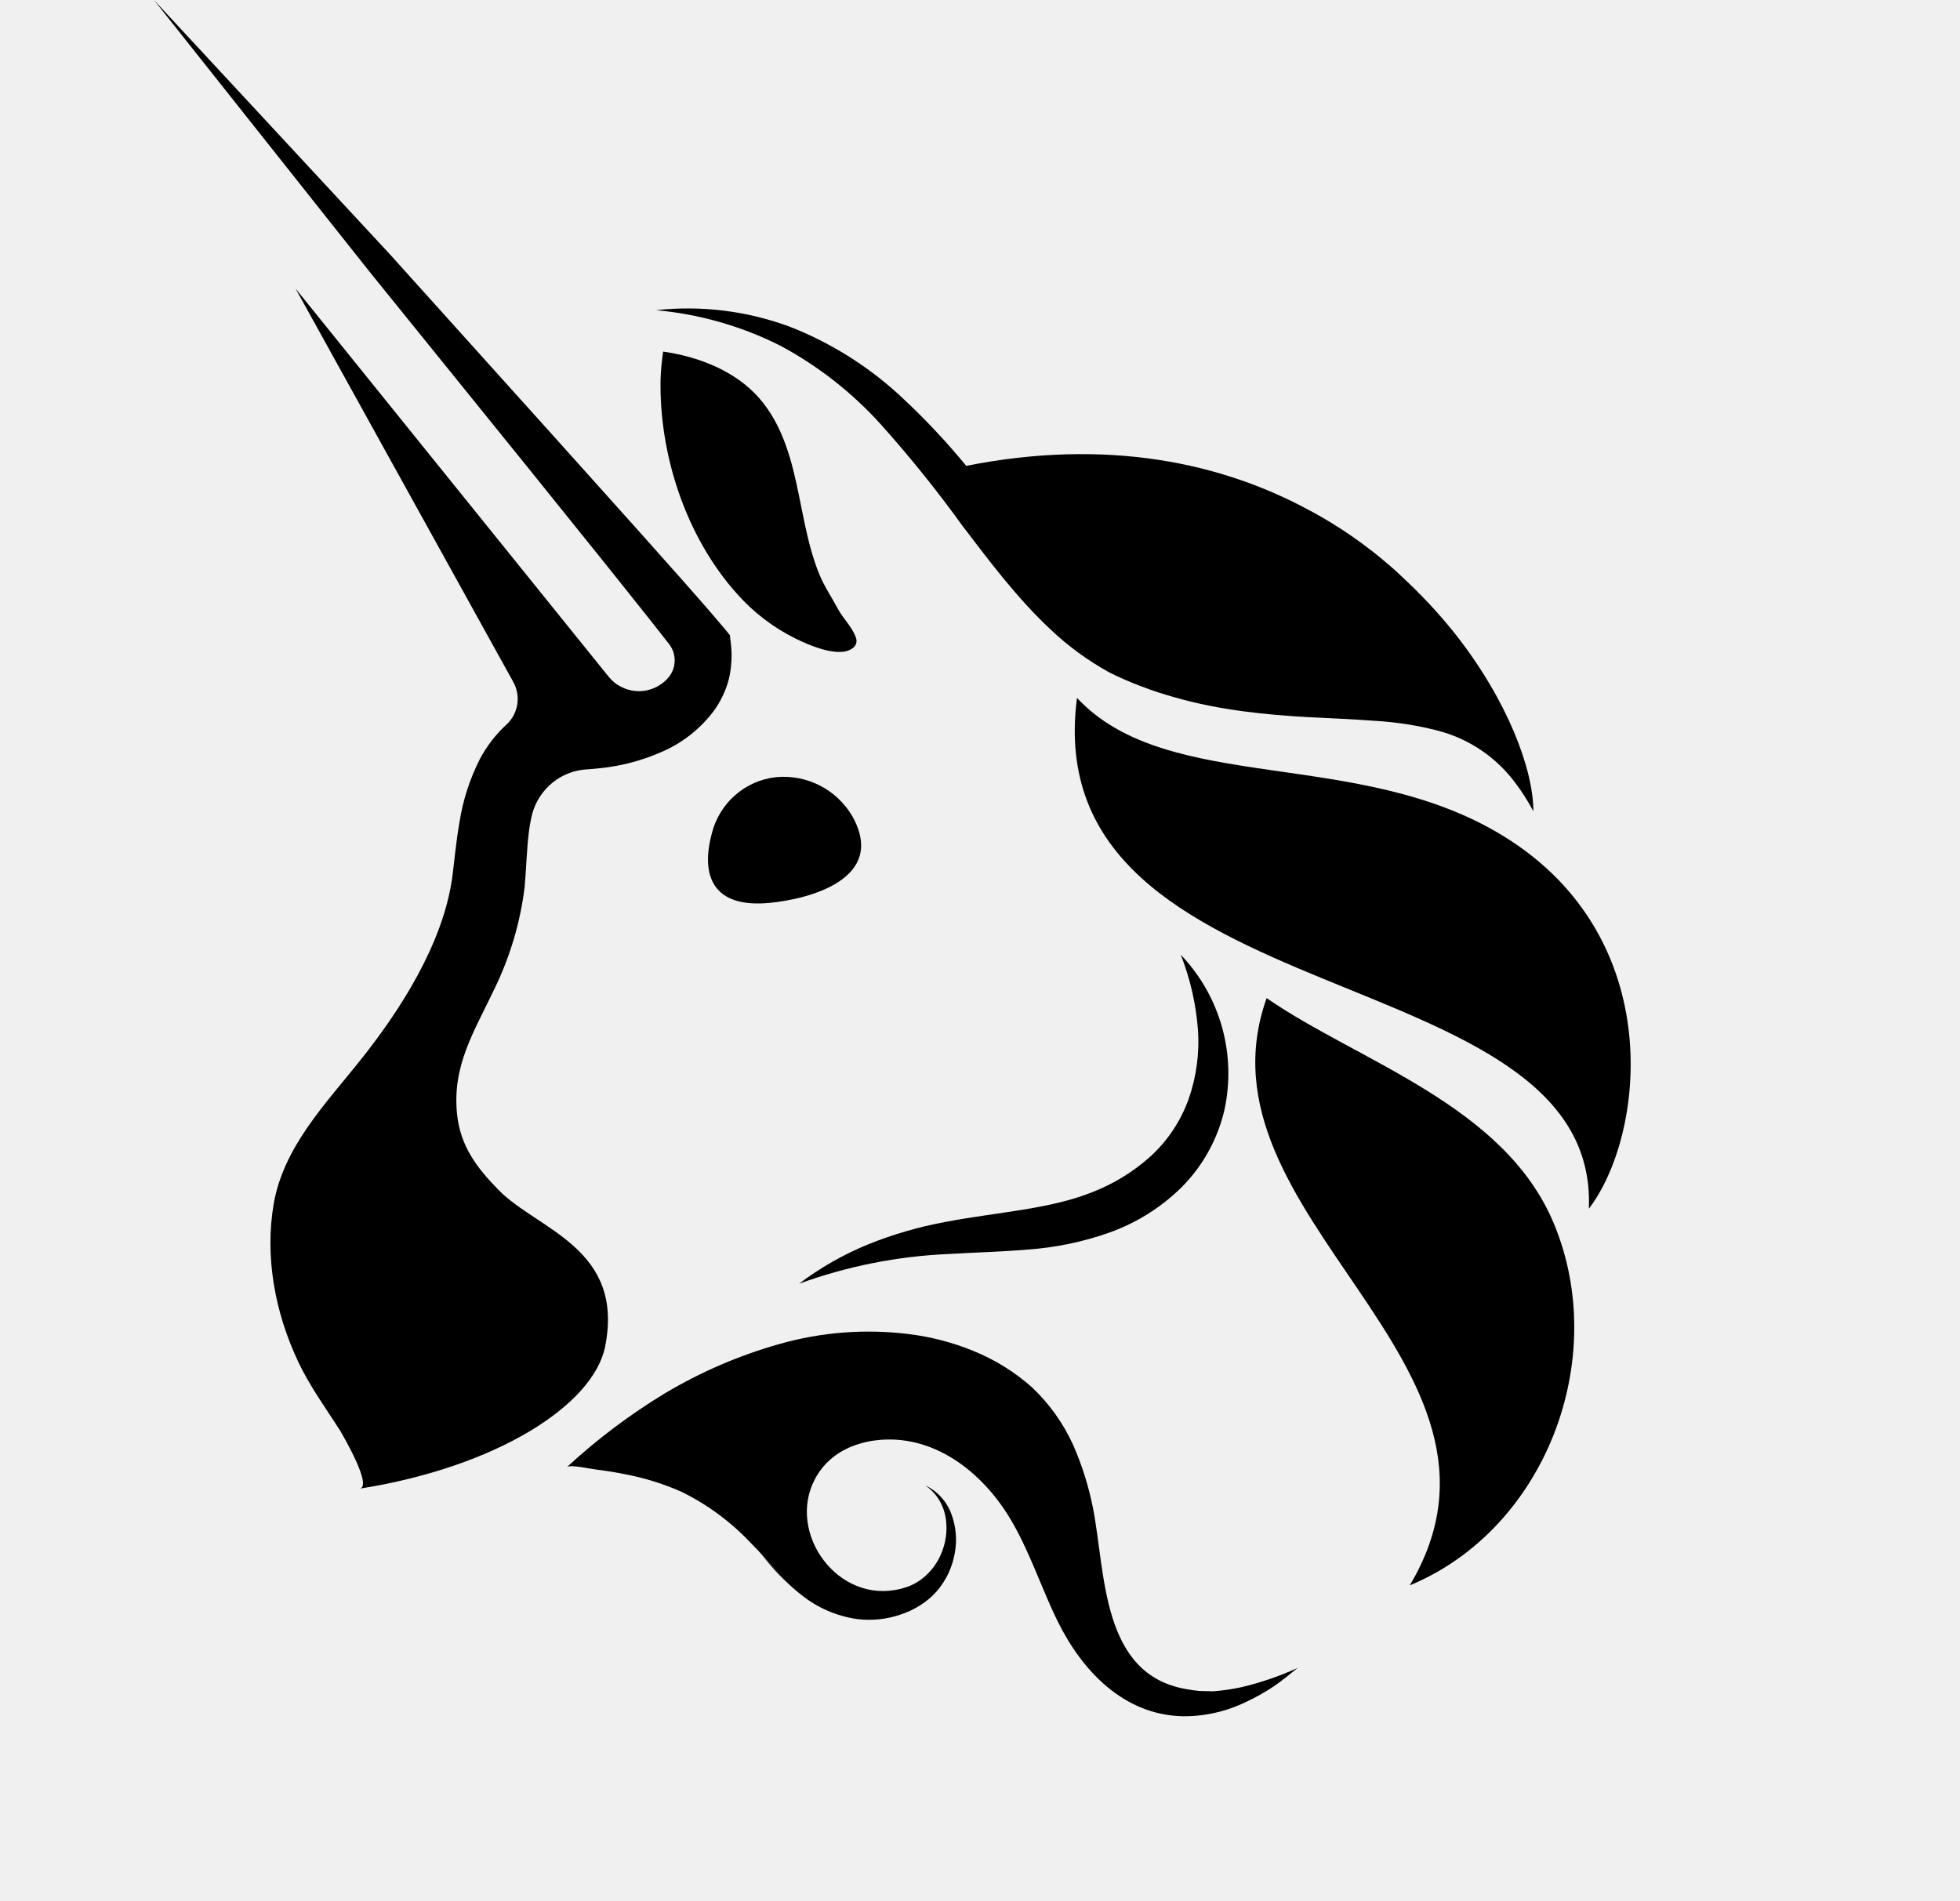
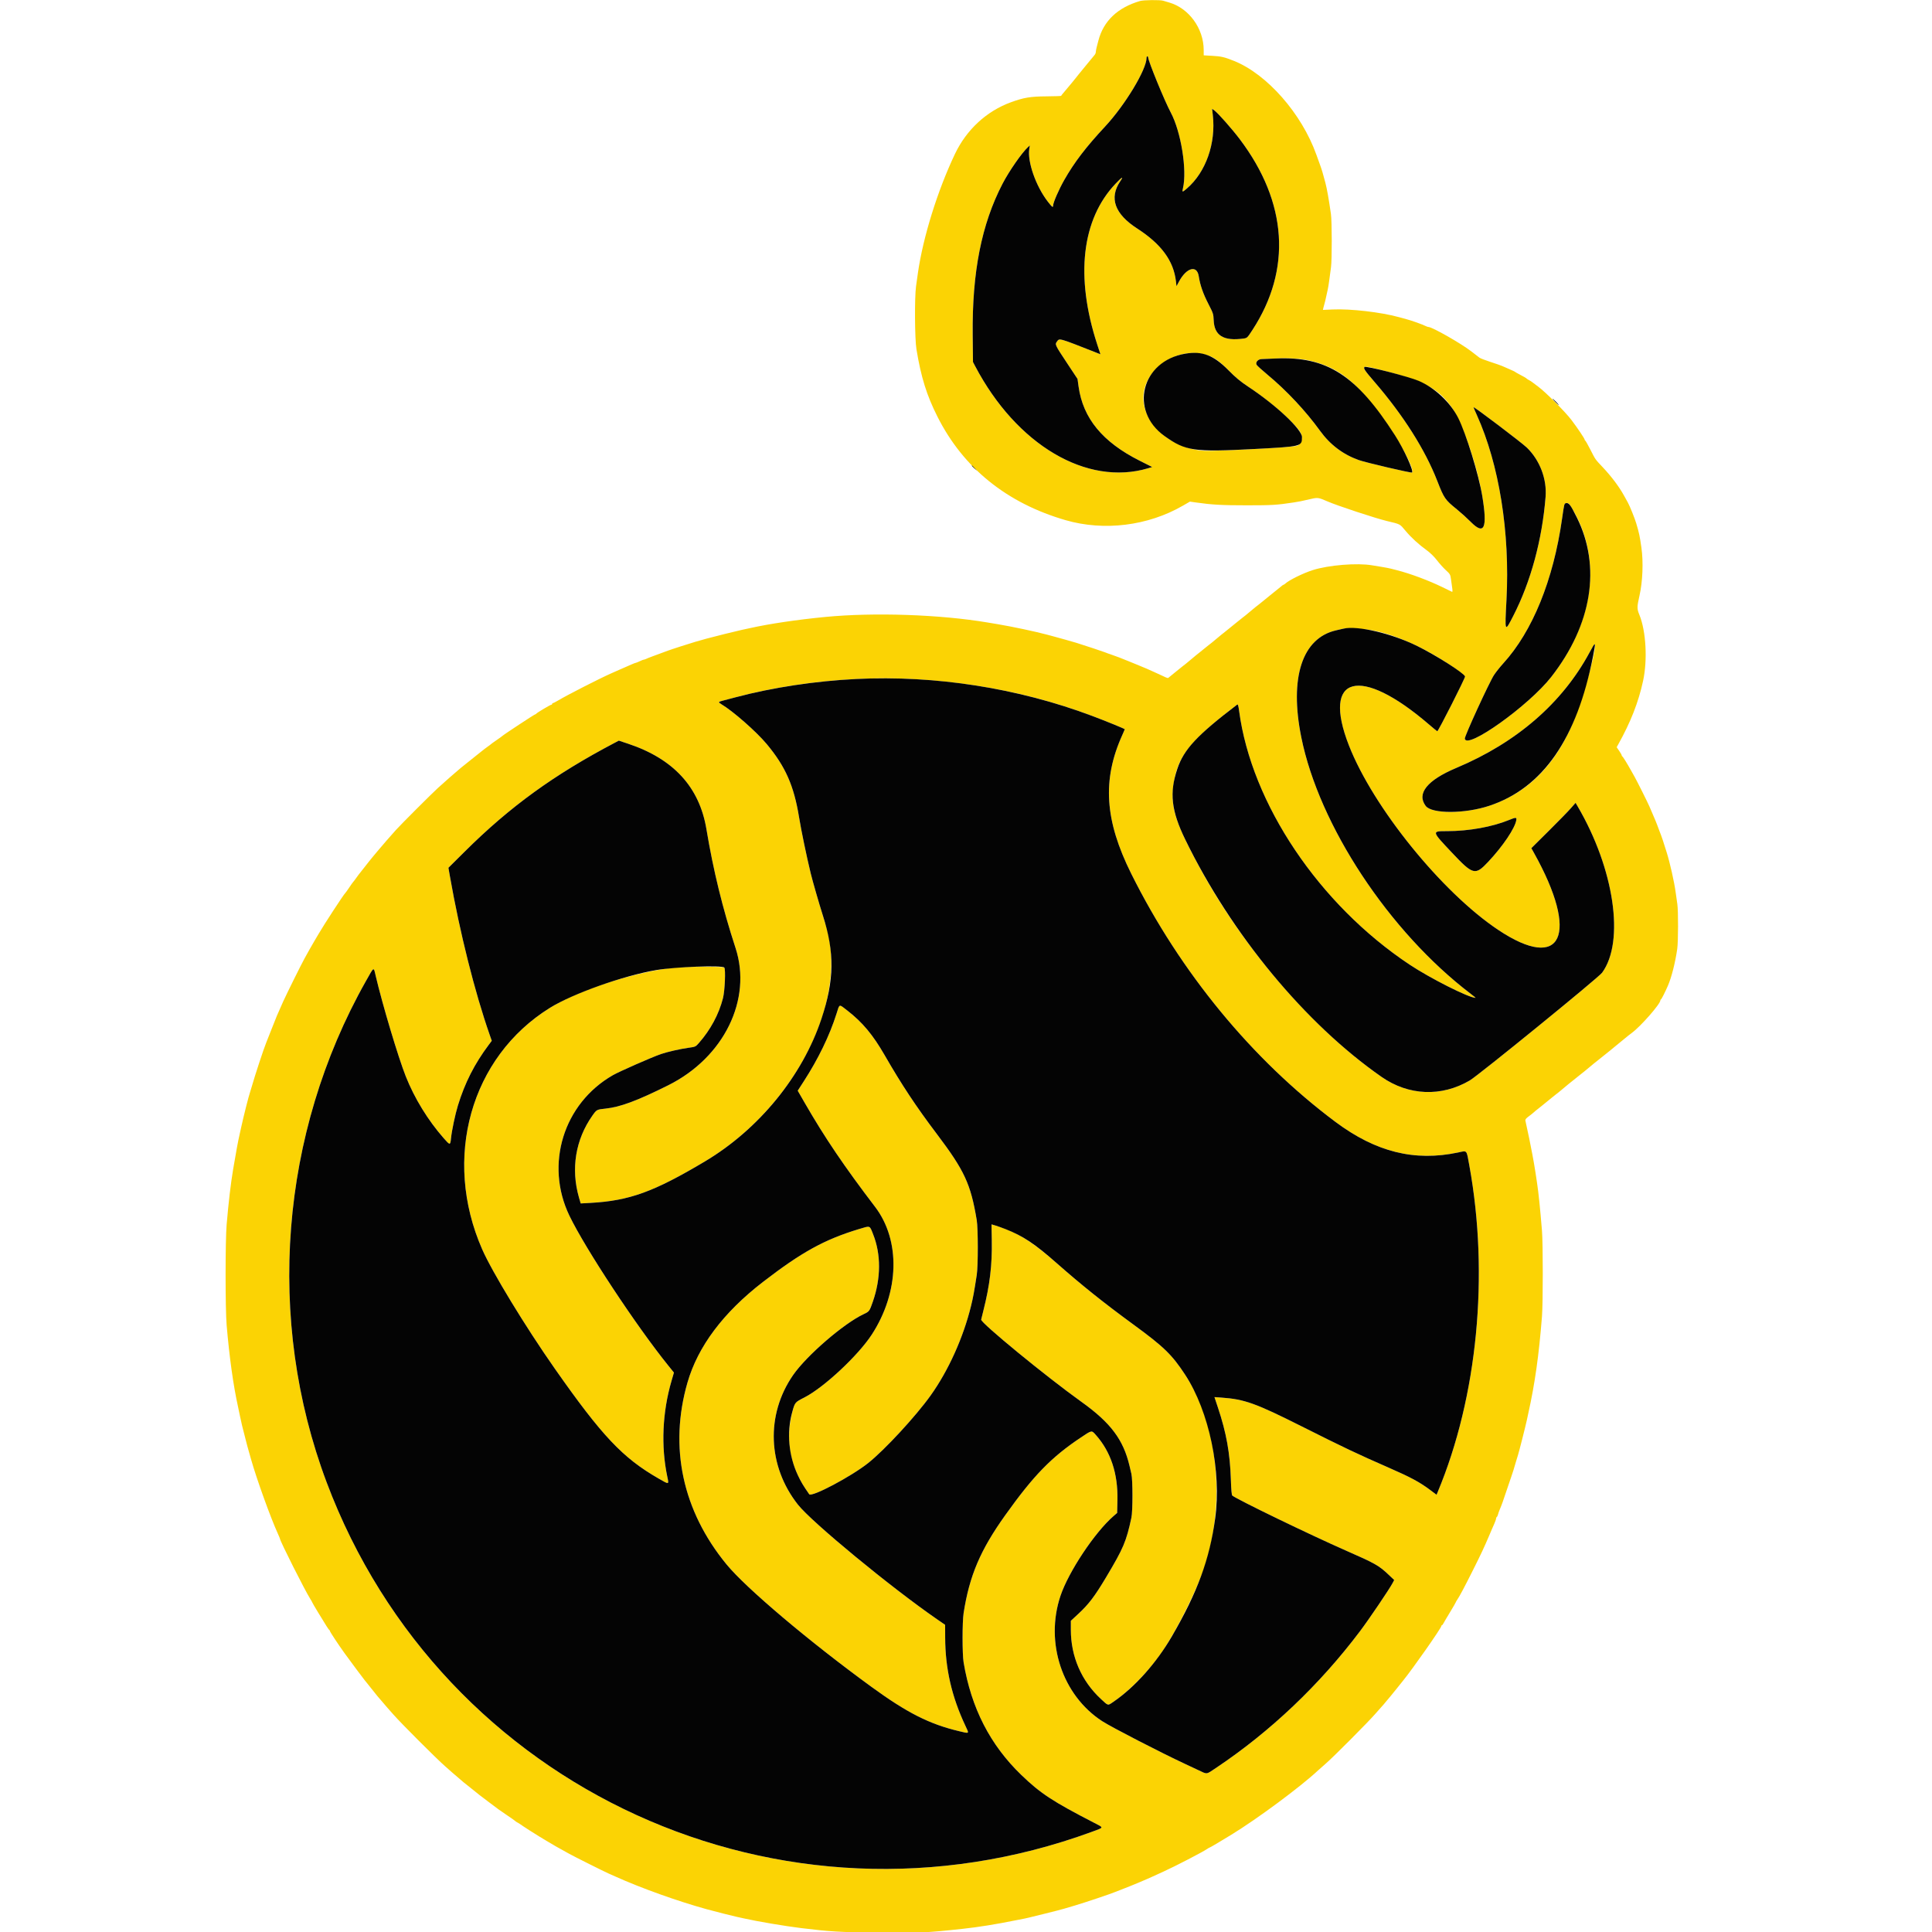
- <svg xmlns="http://www.w3.org/2000/svg" width="33" height="32" viewBox="0 0 33 32" fill="none">
-   <path d="M14.346 13.736C14.953 14.809 13.596 15.142 12.96 15.203C11.995 15.297 11.796 14.739 11.984 14.037C12.046 13.786 12.183 13.56 12.377 13.39C12.571 13.219 12.812 13.113 13.069 13.086C13.321 13.062 13.575 13.111 13.801 13.226C14.027 13.341 14.216 13.518 14.346 13.736Z" fill="black" />
-   <path d="M18.133 11.752C17.428 17.169 26.932 16.042 26.751 20.353C27.689 19.129 28.092 15.802 25.332 14.09C22.873 12.564 19.669 13.399 18.133 11.752Z" fill="black" />
-   <path d="M23.607 9.71C23.546 9.652 23.482 9.596 23.42 9.539C23.483 9.597 23.546 9.657 23.607 9.71Z" fill="black" />
-   <path d="M25.817 13.658L25.811 13.649C25.725 13.489 25.628 13.336 25.519 13.191C25.198 12.755 24.738 12.442 24.216 12.305C23.869 12.215 23.514 12.159 23.155 12.138C22.792 12.111 22.422 12.096 22.048 12.077C21.298 12.035 20.53 11.958 19.78 11.743C19.593 11.69 19.405 11.631 19.224 11.56C19.131 11.527 19.043 11.49 18.951 11.45C18.858 11.411 18.763 11.366 18.669 11.318C18.317 11.123 17.99 10.885 17.697 10.608C17.12 10.069 16.666 9.457 16.211 8.863C15.783 8.268 15.323 7.696 14.833 7.149C14.35 6.614 13.78 6.166 13.146 5.825C12.49 5.493 11.777 5.289 11.045 5.223C11.804 5.14 12.572 5.234 13.289 5.498C14.013 5.78 14.674 6.202 15.236 6.74C15.603 7.085 15.948 7.454 16.268 7.844C18.649 7.373 20.58 7.792 22.064 8.603L22.098 8.62C22.57 8.878 23.013 9.187 23.418 9.541C23.482 9.598 23.546 9.654 23.605 9.712C23.921 10.004 24.215 10.318 24.485 10.654L24.506 10.681C25.383 11.796 25.816 12.955 25.817 13.658Z" fill="black" />
-   <path d="M25.816 13.658L25.811 13.646L25.816 13.658Z" fill="black" />
-   <path d="M11.165 5.92C11.773 6.008 12.393 6.251 12.792 6.715C13.191 7.178 13.338 7.781 13.454 8.354C13.547 8.799 13.622 9.252 13.796 9.673C13.88 9.878 14.004 10.058 14.107 10.252C14.193 10.413 14.348 10.558 14.408 10.73C14.419 10.755 14.423 10.782 14.42 10.809C14.417 10.836 14.406 10.861 14.39 10.883C14.178 11.118 13.607 10.857 13.391 10.751C13.018 10.566 12.684 10.31 12.408 9.998C11.542 9.032 11.095 7.643 11.122 6.379C11.128 6.225 11.143 6.072 11.165 5.92Z" fill="black" />
-   <path d="M21.326 16.807C20.014 20.486 25.966 22.954 23.736 26.695C26.025 25.746 27.111 22.878 26.162 20.603C25.331 18.605 22.875 17.877 21.326 16.807Z" fill="black" />
-   <path d="M13.453 21.616C13.811 21.346 14.202 21.123 14.617 20.953C15.036 20.784 15.471 20.658 15.916 20.576C16.798 20.407 17.671 20.366 18.404 20.069C18.766 19.927 19.099 19.72 19.387 19.457C19.666 19.197 19.879 18.874 20.01 18.515C20.143 18.137 20.198 17.734 20.169 17.334C20.136 16.903 20.039 16.48 19.881 16.078C20.208 16.419 20.446 16.837 20.574 17.293C20.702 17.748 20.716 18.229 20.615 18.692C20.501 19.181 20.253 19.63 19.9 19.986C19.551 20.332 19.129 20.596 18.666 20.759C18.225 20.914 17.764 21.009 17.297 21.041C16.847 21.079 16.412 21.089 15.984 21.115C15.12 21.151 14.266 21.32 13.453 21.616Z" fill="black" />
-   <path d="M21.849 28.085C21.717 28.19 21.585 28.302 21.44 28.4C21.293 28.497 21.14 28.583 20.981 28.657C20.65 28.819 20.286 28.902 19.918 28.899C18.921 28.88 18.216 28.134 17.803 27.291C17.522 26.717 17.328 26.096 16.994 25.549C16.517 24.766 15.7 24.136 14.744 24.253C14.354 24.302 13.989 24.478 13.772 24.818C13.202 25.706 14.02 26.95 15.064 26.774C15.153 26.76 15.239 26.736 15.323 26.702C15.405 26.667 15.483 26.62 15.552 26.562C15.698 26.44 15.808 26.281 15.87 26.101C15.939 25.913 15.954 25.71 15.914 25.514C15.871 25.309 15.751 25.129 15.579 25.012C15.779 25.106 15.935 25.275 16.014 25.483C16.096 25.697 16.118 25.929 16.075 26.154C16.034 26.389 15.931 26.608 15.777 26.789C15.695 26.882 15.601 26.963 15.496 27.029C15.392 27.095 15.281 27.148 15.165 27.186C14.93 27.267 14.679 27.293 14.432 27.263C14.085 27.213 13.758 27.071 13.485 26.85C13.163 26.594 12.923 26.259 12.631 25.971C12.297 25.618 11.902 25.329 11.467 25.116C11.166 24.984 10.852 24.886 10.529 24.825C10.367 24.791 10.203 24.766 10.039 24.745C9.964 24.738 9.596 24.656 9.545 24.704C10.052 24.235 10.605 23.819 11.195 23.461C11.801 23.1 12.451 22.82 13.13 22.629C13.833 22.43 14.569 22.374 15.294 22.463C15.668 22.508 16.034 22.603 16.382 22.745C16.747 22.892 17.084 23.101 17.378 23.363C17.668 23.638 17.903 23.967 18.069 24.332C18.219 24.674 18.331 25.031 18.403 25.397C18.617 26.492 18.538 28.19 19.966 28.441C20.04 28.455 20.115 28.466 20.191 28.473L20.424 28.479C20.585 28.467 20.744 28.444 20.901 28.41C21.227 28.333 21.545 28.224 21.849 28.085Z" fill="black" />
-   <path d="M13.553 26.891L13.516 26.861L13.553 26.891Z" fill="black" />
-   <path d="M12.272 11.434C12.22 11.634 12.129 11.823 12.005 11.988C11.773 12.29 11.467 12.526 11.116 12.671C10.801 12.808 10.467 12.896 10.125 12.933C10.051 12.942 9.974 12.948 9.9 12.954C9.684 12.962 9.476 13.039 9.307 13.175C9.138 13.311 9.016 13.497 8.96 13.707C8.934 13.812 8.915 13.918 8.903 14.024C8.869 14.301 8.863 14.589 8.833 14.938C8.76 15.531 8.589 16.107 8.328 16.644C7.989 17.362 7.608 17.94 7.696 18.767C7.754 19.304 8.028 19.663 8.392 20.035C9.048 20.709 10.517 21.01 10.189 22.672C9.991 23.663 8.354 24.704 6.054 25.067C6.283 25.032 5.76 24.148 5.728 24.092C5.481 23.704 5.211 23.338 5.015 22.917C4.631 22.101 4.453 21.156 4.61 20.262C4.776 19.32 5.47 18.598 6.046 17.879C6.733 17.023 7.453 15.901 7.612 14.79C7.649 14.521 7.676 14.184 7.736 13.848C7.793 13.477 7.909 13.117 8.079 12.782C8.195 12.563 8.348 12.365 8.531 12.197C8.626 12.108 8.689 11.99 8.709 11.861C8.73 11.732 8.706 11.6 8.643 11.485L4.976 4.859L10.243 11.389C10.303 11.465 10.379 11.527 10.466 11.569C10.552 11.612 10.646 11.636 10.743 11.638C10.839 11.64 10.934 11.621 11.023 11.581C11.111 11.542 11.189 11.484 11.252 11.411C11.319 11.333 11.357 11.234 11.359 11.131C11.362 11.028 11.329 10.927 11.266 10.846C10.922 10.404 10.558 9.954 10.206 9.511L8.88 7.863L6.22 4.573L2.592 0L6.561 4.278L9.393 7.424L10.806 9C11.275 9.53 11.743 10.044 12.212 10.601L12.289 10.695L12.306 10.841C12.329 11.039 12.317 11.24 12.272 11.434Z" fill="black" />
-   <path d="M13.486 26.847C13.231 26.649 13.005 26.417 12.812 26.158C13.019 26.405 13.244 26.635 13.486 26.847Z" fill="black" />
+ <svg xmlns="http://www.w3.org/2000/svg" version="1.1" id="Layer_1" x="0px" y="0px" width="531.906px" height="531.906px" viewBox="0 0 531.906 531.906" enable-background="new 0 0 531.906 531.906" xml:space="preserve">
+   <path fill="#FFFFFF" d="M0,0h531.906v531.906H0V0z" />
+   <g>
+     <path fill="#FBD304" d="M313.884,0.271c-6.189,1.804-10.086,5.509-11.486,10.926l-0.469,1.8c-0.133,0.502-0.239,1.107-0.239,1.344   c0,0.237-0.177,0.625-0.392,0.861c-0.217,0.237-1.238,1.478-2.272,2.758c-1.034,1.281-1.933,2.378-1.998,2.439   c-0.063,0.061-0.462,0.56-0.884,1.109c-0.422,0.549-0.889,1.125-1.037,1.28c-0.383,0.433-0.753,0.876-1.111,1.329   c-0.436,0.542-0.883,1.075-1.342,1.599c-0.273,0.305-0.498,0.605-0.498,0.668c0,0.062-1.822,0.127-4.047,0.144   c-4.457,0.034-6.234,0.33-9.787,1.625c-6.709,2.445-12.231,7.548-15.414,14.242c-4.794,10.082-8.787,22.916-10.196,32.771   c-0.13,0.915-0.362,2.561-0.514,3.659c-0.426,3.067-0.355,14.487,0.107,17.295c1.276,7.756,2.814,12.691,5.801,18.615   c7.126,14.134,19.085,23.789,35.269,28.474c10.59,3.066,22.637,1.58,32.271-3.98l1.955-1.129l1.623,0.233   c4.4,0.632,7.168,0.787,14.039,0.787c6.961,0,8.225-0.077,12.861-0.781c1.57-0.238,2.033-0.332,4.934-1   c1.707-0.393,2.035-0.342,4.379,0.69c2.621,1.154,13.275,4.672,16.408,5.418c3.752,0.893,3.508,0.765,5.084,2.654   c1.588,1.906,3.611,3.759,5.951,5.454c0.883,0.639,2.01,1.752,2.738,2.701c0.68,0.888,1.785,2.116,2.455,2.73   c1.152,1.052,1.23,1.192,1.404,2.497c0.102,0.76,0.258,1.869,0.346,2.465c0.094,0.628,0.076,1.047-0.039,0.998   c-0.863-0.411-1.725-0.827-2.582-1.25c-3.85-1.883-8.904-3.771-12.643-4.722l-1.662-0.423c-0.457-0.117-1.529-0.324-2.385-0.46   c-0.918-0.146-1.836-0.298-2.752-0.453c-4.141-0.709-12.014-0.07-16.379,1.33c-2.643,0.847-6.531,2.769-7.547,3.73   c-0.162,0.153-0.361,0.278-0.445,0.278s-0.4,0.224-0.705,0.499c-0.305,0.274-0.918,0.771-1.363,1.105   c-0.447,0.333-0.947,0.734-1.109,0.89c-0.164,0.156-0.746,0.63-1.295,1.053c-0.549,0.424-1.131,0.898-1.293,1.054   c-0.164,0.156-0.662,0.556-1.109,0.889c-0.447,0.332-0.861,0.656-0.924,0.72c-0.061,0.063-0.66,0.561-1.33,1.107   c-0.449,0.36-0.895,0.729-1.33,1.107c-0.061,0.063-0.477,0.387-0.924,0.72s-0.945,0.731-1.107,0.886   c-0.348,0.302-0.705,0.591-1.072,0.865c-0.428,0.321-1.025,0.806-1.33,1.078c-0.305,0.271-0.904,0.756-1.332,1.077   c-0.426,0.321-0.826,0.635-0.887,0.699c-0.436,0.377-0.879,0.746-1.33,1.106c-0.449,0.361-0.893,0.729-1.33,1.107   c-0.061,0.064-0.477,0.388-0.924,0.721c-0.445,0.332-0.945,0.732-1.107,0.889c-0.164,0.156-0.746,0.628-1.295,1.05   c-0.549,0.422-1.047,0.821-1.109,0.887c-0.061,0.066-0.658,0.566-1.328,1.111c-0.451,0.361-0.895,0.73-1.332,1.107   c-0.061,0.064-0.477,0.388-0.924,0.721c-0.445,0.332-0.945,0.732-1.107,0.888c-0.164,0.157-0.746,0.631-1.295,1.054   c-0.547,0.423-1.129,0.896-1.289,1.05c-0.385,0.367-0.322,0.379-1.895-0.362c-0.748-0.353-1.811-0.841-2.359-1.083   c-0.549-0.243-1.447-0.644-1.994-0.891c-0.918-0.4-1.842-0.784-2.773-1.151c-0.975-0.387-2.072-0.834-2.438-0.994   c-1.08-0.472-3.693-1.465-4.768-1.812c-0.488-0.155-0.969-0.33-1.441-0.524c-0.373-0.168-5.746-1.949-7.982-2.645   c-0.758-0.236-5.096-1.454-6.43-1.806c-0.519-0.136-1.035-0.274-1.553-0.415c-3.033-0.826-9.707-2.241-13.691-2.903   c-0.701-0.116-1.898-0.316-2.662-0.445c-13.139-2.211-31.269-2.83-44.733-1.528c-7.748,0.749-15.383,1.883-20.731,3.079   c-0.488,0.109-1.486,0.323-2.218,0.475c-1.261,0.262-8.272,2.004-9.811,2.439l-1.497,0.425c-0.427,0.122-1.1,0.311-1.496,0.421   c-1.061,0.292-7.078,2.237-7.595,2.454c-0.426,0.179-1.54,0.591-4.268,1.577c-0.701,0.254-1.448,0.553-1.66,0.665   c-0.212,0.113-0.491,0.204-0.62,0.204c-0.13,0-0.649,0.2-1.154,0.444c-0.504,0.244-1,0.443-1.1,0.443s-0.655,0.212-1.233,0.47   c-0.578,0.258-1.35,0.596-1.716,0.752c-0.366,0.156-1.139,0.494-1.719,0.751l-2.106,0.933c-3.228,1.429-12.122,5.971-14.644,7.479   c-0.646,0.386-1.269,0.702-1.386,0.702c-0.116,0-0.212,0.1-0.212,0.222c0,0.121-0.097,0.22-0.218,0.221   c-0.283,0-4.082,2.263-4.179,2.489c-0.041,0.095-0.17,0.172-0.287,0.172c-0.199,0-8.822,5.675-9.063,5.964   c-0.061,0.074-0.759,0.577-1.552,1.12c-0.793,0.542-1.491,1.046-1.552,1.119s-0.46,0.373-0.887,0.666   c-0.427,0.293-0.826,0.588-0.887,0.656c-0.061,0.068-0.477,0.395-0.923,0.728c-0.447,0.333-0.946,0.731-1.109,0.886   c-0.163,0.154-0.662,0.553-1.109,0.887c-0.446,0.333-0.945,0.731-1.108,0.886c-0.163,0.155-0.662,0.554-1.109,0.887   c-0.447,0.334-0.946,0.734-1.108,0.889c-0.35,0.315-0.708,0.621-1.073,0.917c-0.767,0.628-2.93,2.534-5.313,4.681   c-1.552,1.398-10.209,10.054-11.538,11.536c-1.664,1.856-3.677,4.164-4.348,4.985c-0.349,0.427-0.687,0.826-0.752,0.887   c-0.064,0.061-0.565,0.658-1.112,1.327c-1.158,1.416-1.177,1.439-2.658,3.329c-0.621,0.793-1.25,1.591-1.399,1.774   c-0.148,0.183-0.513,0.682-0.81,1.109c-0.298,0.427-0.603,0.826-0.679,0.887s-0.572,0.759-1.103,1.552   c-0.53,0.793-1.031,1.491-1.112,1.552c-0.361,0.27-5.871,8.71-7.31,11.197c-0.368,0.63-0.739,1.259-1.114,1.885   c-0.4,0.671-1.004,1.718-1.341,2.328c-0.337,0.61-0.975,1.757-1.418,2.55c-0.839,1.503-5.024,9.938-5.886,11.862   c-1.747,3.904-1.791,4.009-3.217,7.65c-0.476,1.221-0.957,2.441-1.444,3.658c-0.659,1.571-3.179,9.223-3.981,12.084   c-0.145,0.521-0.303,1.039-0.473,1.553c-0.38,1.082-1.755,6.512-2.415,9.534c-0.147,0.671-0.357,1.618-0.467,2.106   c-0.476,2.111-0.896,4.376-1.77,9.533c-0.664,3.92-1.269,9.053-1.803,15.301c-0.384,4.494-0.383,23.234,0.001,27.716   c0.764,8.899,1.825,16.501,3.124,22.396c0.108,0.486,0.359,1.685,0.557,2.66c0.199,0.975,0.453,2.122,0.563,2.549   c0.614,2.367,0.734,2.84,0.903,3.549c0.279,1.166,0.645,2.51,1.574,5.764c1.608,5.637,5.392,16.117,7.426,20.572   c0.294,0.645,0.535,1.225,0.535,1.289c0,0.613,6.932,14.379,8.335,16.549c0.293,0.455,0.534,0.879,0.534,0.945   c0,0.063,0.681,1.238,1.514,2.609c2.432,4.006,3.021,4.928,3.198,5.006c0.091,0.041,0.166,0.172,0.166,0.293   c0,0.213,2.363,3.797,3.999,6.063c1.404,1.947,5.4,7.314,5.531,7.43c0.07,0.061,0.471,0.559,0.891,1.107   c0.421,0.549,0.82,1.047,0.887,1.109c0.067,0.061,0.466,0.559,0.887,1.107c0.42,0.549,0.818,1.049,0.883,1.109   c0.064,0.061,0.665,0.76,1.334,1.551c0.437,0.523,0.88,1.041,1.329,1.555c0.062,0.059,0.856,0.957,1.765,1.994   c2.138,2.438,11.763,12.063,14.201,14.201c0.67,0.582,1.335,1.172,1.996,1.766c0.061,0.061,0.759,0.658,1.552,1.328   s1.491,1.27,1.552,1.336c0.061,0.064,0.56,0.461,1.109,0.881c0.548,0.422,1.047,0.82,1.108,0.887   c0.061,0.068,0.56,0.467,1.109,0.887c0.549,0.422,1.048,0.822,1.109,0.891c0.06,0.066,1.158,0.898,2.439,1.848   c1.28,0.947,2.494,1.859,2.696,2.025c0.203,0.164,1.301,0.924,2.439,1.686c1.139,0.762,2.121,1.453,2.182,1.537   c0.061,0.084,0.354,0.281,0.651,0.438s0.646,0.371,0.776,0.477c0.332,0.271,4.313,2.842,5.114,3.301   c0.365,0.211,1.356,0.807,2.201,1.324c0.823,0.504,1.655,0.994,2.495,1.469c1.621,0.895,2.803,1.551,3.729,2.076   c1.097,0.623,9.691,4.924,10.754,5.383c0.427,0.184,1.275,0.559,1.885,0.834c7.031,3.176,17.231,6.826,25.166,9.008   c2.158,0.594,7.172,1.863,8.315,2.105c0.61,0.129,1.508,0.326,1.996,0.436c3.605,0.816,11.142,2.09,15.632,2.641   c7.923,0.975,10.576,1.133,21.175,1.258c11.095,0.133,13.368,0.029,23.337-1.053c4.348-0.473,9.156-1.244,14.578-2.344   c0.977-0.197,2.024-0.4,2.33-0.453c0.305-0.051,0.902-0.186,1.33-0.297c0.426-0.111,2.471-0.617,4.545-1.121   c2.074-0.506,4.369-1.098,5.1-1.316c0.732-0.217,2.079-0.615,2.994-0.885c2.693-0.791,9.826-3.189,11.197-3.764   c0.244-0.102,1.291-0.512,2.328-0.91c2.275-0.875,6.012-2.441,7.98-3.35c0.793-0.365,2.139-0.979,2.988-1.365   c3.232-1.467,10.711-5.344,11.902-6.17c0.324-0.223,0.646-0.408,0.717-0.408c0.119,0,2.621-1.477,6.012-3.553   c7.15-4.377,18.939-13.117,23.768-17.621c0.74-0.676,1.492-1.342,2.252-1.996c2.045-1.768,11.766-11.533,13.572-13.635   c0.785-0.916,1.58-1.813,1.766-1.996s0.783-0.883,1.328-1.553s1.047-1.27,1.115-1.33c0.07-0.061,0.801-0.959,1.623-1.996   c0.602-0.756,1.205-1.512,1.811-2.266c2.631-3.219,10.527-14.486,10.527-15.023c0-0.125,0.074-0.229,0.166-0.229   c0.092-0.002,0.275-0.227,0.41-0.5c0.137-0.273,0.959-1.668,1.83-3.1s1.584-2.664,1.584-2.738c0-0.072,0.188-0.398,0.414-0.723   c0.578-0.82,1.98-3.457,4.334-8.152c2.176-4.342,3.051-6.207,4.48-9.564l0.613-1.439c0.168-0.398,0.518-1.195,0.775-1.773   s0.469-1.195,0.469-1.373c0-0.176,0.09-0.375,0.197-0.443c0.109-0.066,0.266-0.396,0.35-0.732c0.119-0.436,0.268-0.863,0.445-1.277   c0.508-1.162,1.006-2.549,2.025-5.639c0.545-1.656,1.072-3.209,1.176-3.453c0.199-0.479,0.891-2.707,1.344-4.324   c0.154-0.547,0.367-1.246,0.477-1.551c0.24-0.688,2.131-8.131,2.447-9.646c0.127-0.61,0.311-1.458,0.404-1.886   c1.832-8.23,2.934-16.037,3.773-26.717c0.295-3.752,0.293-20.047-0.002-23.615c-0.523-6.334-0.934-10.33-1.332-12.971   c-0.111-0.731-0.314-2.078-0.449-2.994c-0.133-0.889-0.277-1.775-0.436-2.66c-0.102-0.549-0.293-1.596-0.424-2.328   c-0.367-2.051-1.357-6.862-1.92-9.313c-0.076-0.332,0.166-0.64,0.957-1.217c0.58-0.426,1.205-0.926,1.389-1.111   s0.699-0.609,1.145-0.941c0.447-0.332,0.947-0.732,1.109-0.889c0.162-0.155,0.744-0.629,1.295-1.053   c0.549-0.423,1.131-0.896,1.293-1.053s0.662-0.557,1.109-0.889c0.447-0.334,0.861-0.657,0.922-0.721   c0.063-0.063,0.66-0.562,1.33-1.106c0.672-0.546,1.271-1.046,1.332-1.112s0.561-0.463,1.107-0.884   c0.549-0.421,1.049-0.82,1.109-0.888c0.061-0.066,0.561-0.465,1.109-0.887c0.549-0.42,1.047-0.816,1.107-0.881   s0.584-0.494,1.158-0.958c0.453-0.358,0.896-0.729,1.33-1.108c0.156-0.147,0.65-0.541,1.096-0.873   c0.447-0.334,0.945-0.733,1.109-0.887c0.162-0.156,0.662-0.555,1.109-0.888c0.381-0.28,0.75-0.577,1.107-0.887   c0.162-0.154,1.344-1.125,2.625-2.157c1.279-1.032,2.379-1.932,2.439-1.997s0.51-0.411,0.998-0.765   c2.412-1.756,7.871-7.975,7.871-8.969c0-0.119,0.08-0.248,0.178-0.289c0.164-0.067,1.098-1.908,1.891-3.731   c1.004-2.306,2.021-6.305,2.576-10.132c0.287-1.967,0.307-10.519,0.029-12.355c-0.16-1.077-0.313-2.155-0.459-3.234   c-0.389-2.883-1.586-8.194-2.498-11.086c-0.979-3.11-1.311-4.12-1.488-4.546c-0.232-0.588-0.457-1.179-0.674-1.773   c-0.672-1.841-0.83-2.225-2.576-6.264c-0.498-1.153-3.455-7.069-4.072-8.149c-0.279-0.488-0.758-1.336-1.061-1.885   c-0.994-1.792-2.154-3.657-2.324-3.732c-0.09-0.041-0.166-0.172-0.166-0.293c0-0.12-0.311-0.671-0.691-1.225l-0.693-1.006   l0.451-0.808c3.408-6.109,5.545-11.573,6.818-17.437c1.256-5.772,0.814-13.73-1.008-18.182c-0.693-1.693-0.689-2.164,0.025-5.321   c0.873-3.841,1.09-9.259,0.527-13.193c-0.465-3.263-0.615-3.966-1.445-6.763c-0.389-1.309-1.783-4.761-2.283-5.654   c-0.238-0.427-0.738-1.325-1.107-1.995c-1.328-2.41-3.447-5.22-5.863-7.781c-2.072-2.194-1.926-1.986-3.387-4.858   c-0.652-1.28-1.266-2.361-1.363-2.402c-0.098-0.041-0.18-0.17-0.18-0.287c0-0.279-1.936-3.161-3.629-5.404   c-1.684-2.226-7.063-7.627-9.119-9.154c-0.602-0.442-1.197-0.891-1.789-1.346c-0.246-0.179-0.506-0.339-0.775-0.479   c-0.297-0.157-0.59-0.345-0.65-0.418c-0.129-0.154-0.844-0.57-2.107-1.225c-0.488-0.253-0.936-0.51-0.998-0.571   c-0.119-0.12-0.707-0.4-2.105-1.001c-0.488-0.21-1.188-0.516-1.553-0.679c-0.367-0.164-1.813-0.667-3.215-1.118   c-1.402-0.452-2.762-0.98-3.02-1.173c-0.26-0.194-1.281-0.981-2.273-1.749c-2.832-2.192-10.748-6.697-11.77-6.697   c-0.133,0-0.412-0.088-0.623-0.196c-0.992-0.504-4.043-1.589-5.707-2.029c-0.365-0.096-1.213-0.325-1.885-0.507   c-5.027-1.366-13.254-2.311-18.188-2.089l-2.652,0.12l0.127-0.587c0.07-0.323,0.209-0.837,0.309-1.142   c0.098-0.305,0.301-1.153,0.451-1.885c0.135-0.668,0.281-1.333,0.443-1.995c0.094-0.366,0.287-1.563,0.428-2.661   c0.141-1.098,0.352-2.663,0.467-3.48c0.283-1.991,0.27-12.659-0.02-14.659c-0.617-4.283-1.072-6.84-1.523-8.579   c-0.641-2.457-0.98-3.598-1.49-4.989c-0.313-0.854-0.764-2.101-1.002-2.772c-4.041-11.311-13.59-22.173-22.693-25.814   c-2.629-1.051-3.463-1.246-5.932-1.388l-2.383-0.137l-0.004-1.464c-0.014-5.948-4.068-11.515-9.531-13.09   c-0.549-0.158-1.287-0.375-1.641-0.483C319.367-0.066,314.859-0.013,313.884,0.271 M316.101,15.786   c0,0.976,4.52,12.001,6.217,15.169c2.832,5.282,4.545,15.902,3.367,20.874c-0.273,1.157-0.197,1.162,1.078,0.068   c5.219-4.472,8.033-12.451,7.139-20.229l-0.195-1.702l0.635,0.452c0.984,0.701,4.879,5.11,7.016,7.941   c13.104,17.37,14.314,35.852,3.439,52.514c-1.414,2.166-1.445,2.196-2.455,2.335c-5.496,0.753-8.035-0.817-8.201-5.071   c-0.064-1.676-0.143-1.917-1.414-4.38c-1.504-2.913-2.303-5.202-2.701-7.743c-0.494-3.135-3.373-2.337-5.436,1.507l-0.684,1.276   l-0.15-1.317c-0.635-5.652-4.027-10.28-10.678-14.572c-6.182-3.989-7.769-8.395-4.674-12.979c1.02-1.511,0.588-1.303-1.221,0.589   c-9.389,9.827-11.207,25.627-5.102,44.313l0.883,2.702l-1.025-0.403c-10.675-4.196-10.218-4.067-10.947-3.088   c-0.598,0.8-0.559,0.883,2.764,5.899l2.902,4.383l0.291,2.106c1.211,8.718,6.6,15.269,16.775,20.391l3.498,1.761l-1.143,0.34   c-16.863,5.008-36.195-6.415-47.615-28.133l-0.588-1.122l-0.08-7.428c-0.186-17.289,2.427-30.516,8.234-41.686   c1.824-3.51,5.352-8.574,7.019-10.076l0.478-0.431l-0.146,0.912c-0.567,3.544,1.812,10.324,5.116,14.581   c1.168,1.505,1.44,1.702,1.44,1.039c0-0.784,1.604-4.464,3.063-7.022c2.796-4.904,5.932-9.008,11.268-14.745   c5.498-5.911,11.391-15.681,11.391-18.886c0-0.223,0.098-0.405,0.221-0.405c0.121,0,0.223,0.119,0.223,0.265 M331.021,97.444   c2.803,0.594,4.193,1.46,7.143,4.447c2.064,2.09,3.309,3.124,5.543,4.604c5.605,3.712,11.916,9.153,14.043,12.108   c1.092,1.518,0.83,3.371-0.584,4.102c-0.771,0.399-21.766,1.558-25.432,1.403c-8.965-0.378-16.961-7.249-16.961-14.574   C314.773,102.078,323.22,95.791,331.021,97.444 M361.113,99.408c7.449,1.918,11.811,5.326,19.061,14.894   c4.66,6.151,9.432,14.93,8.578,15.784c-0.195,0.194-12.707-2.729-14.668-3.425c-4.326-1.538-7.895-4.236-10.658-8.059   c-3.953-5.469-9.209-11.077-14.508-15.479c-1.523-1.266-2.859-2.483-2.967-2.705c-0.34-0.693,0.389-1.522,1.365-1.554   c0.455-0.015,2.223-0.089,3.93-0.166C355.341,98.514,358.533,98.744,361.113,99.408 M382.816,102.539   c9.891,2.632,13.695,4.864,17.174,10.075c2.822,4.229,6.783,15.942,8.104,23.971c1.465,8.886,0.563,10.882-3.193,7.079   c-1.207-1.197-2.469-2.337-3.779-3.417c-3.285-2.658-3.551-3.04-5.414-7.822c-3.371-8.651-9.33-18.061-17.268-27.266   C374.072,100.095,373.935,100.176,382.816,102.539 M420.384,123.251c3.568,3.478,5.527,8.649,5.135,13.556   c-0.943,11.809-4.072,23.352-8.867,32.705c-2.393,4.666-2.377,4.7-1.898-4.324c0.99-18.601-2.012-37.339-8.156-50.916   c-0.504-1.113-0.916-2.084-0.916-2.156C405.681,111.814,418.998,121.899,420.384,123.251 M432.542,139.526   c8.623,13.818,6.57,31.422-5.461,46.838c-6.164,7.896-23.354,20.171-23.803,16.997c-0.094-0.663,6.754-15.564,8.064-17.552   c0.523-0.792,1.652-2.211,2.512-3.151c8.064-8.842,13.805-22.965,16.207-39.864c0.58-4.09,0.598-4.164,1.063-4.267   C431.732,138.392,431.916,138.522,432.542,139.526 M378.296,173.619c6.865,1.435,14.914,5.206,22.547,10.566   c1.311,0.92,2.438,1.844,2.504,2.051c0.109,0.342-7.361,15.086-7.645,15.087c-0.061,0.001-1.109-0.857-2.328-1.905   c-18.959-16.292-29.545-13.506-22.006,5.793c6.662,17.051,25.57,40.426,41.084,50.786c17.643,11.783,22.479,1.362,9.848-21.226   l-0.705-1.26l4.766-4.727c2.621-2.599,5.359-5.408,6.09-6.241l1.328-1.514l0.566,0.969c10.096,17.226,13.027,37.183,6.732,45.806   c-0.992,1.355-34.02,28.246-36.434,29.662c-7.785,4.566-16.832,4.205-24.264-0.971c-18.836-13.121-37.943-35.171-50.322-58.074   c-6.275-11.611-7.688-15.887-7.08-21.46c0.922-8.49,4.158-12.704,17.656-22.992c0.182-0.138,0.326,0.359,0.514,1.754   c3.404,25.571,22.004,53.261,46.904,69.832c5.684,3.782,16.367,9.167,18.188,9.167c0.072,0-0.547-0.518-1.377-1.149   c-22.426-17.08-41.688-46.253-46.6-70.58c-3.32-16.447,0.236-27.345,9.613-29.461c0.854-0.193,1.75-0.398,1.994-0.457   C370.875,172.835,376.185,173.178,378.296,173.619 M439.162,177.563c0,2.94-3.656,15.691-6.219,21.692   c-4.994,11.692-12.545,19.139-22.898,22.583c-6.752,2.246-15.867,2.266-17.535,0.038c-2.553-3.411,0.42-7.089,8.469-10.47   c16.578-6.966,29.133-17.847,36.633-31.749C438.697,177.641,439.162,177.014,439.162,177.563 M250.47,186.916   c17.932,0.895,34.423,4.24,50.222,10.189c3.972,1.495,8.979,3.544,8.979,3.673c0,0.037-0.309,0.75-0.686,1.585   c-5.574,12.339-4.854,23.498,2.467,38.192c13.525,27.152,33.305,51.191,56.201,68.307c11.119,8.31,21.795,10.974,33.801,8.429   c2.547-0.539,2.264-0.873,3.088,3.662c5.469,30.106,2.217,63.639-8.705,89.779l-0.332,0.795l-1.73-1.297   c-2.934-2.195-5.365-3.506-11.42-6.15c-8.58-3.75-12.461-5.59-24.02-11.398c-12.66-6.363-15.707-7.454-22.057-7.905l-1.922-0.138   l0.951,2.859c2.346,7.035,3.334,12.547,3.568,19.877c0.086,2.715,0.221,4.23,0.387,4.369c1.297,1.076,21.561,10.885,31.404,15.201   c7.953,3.486,8.98,4.07,11.699,6.654l1.473,1.398l-0.441,0.848c-0.859,1.641-6.506,9.98-8.984,13.268   c-11.115,14.744-24.625,27.576-39.568,37.582c-2.854,1.91-2.393,1.848-4.885,0.67c-1.219-0.576-2.438-1.148-3.658-1.717   c-6.691-3.113-20.283-10.123-22.84-11.777c-10.987-7.111-15.823-21.629-11.497-34.514c2.229-6.641,9.43-17.469,14.603-21.961   l0.998-0.865l0.08-3.537c0.162-7.27-1.844-13.322-5.943-17.927c-1.193-1.341-1.045-1.367-4.144,0.706   c-8.144,5.445-12.957,10.395-20.806,21.387c-6.865,9.613-9.86,16.662-11.459,26.965c-0.378,2.432-0.379,11.262-0.002,13.525   c2.097,12.59,7.307,22.754,15.915,31.045c5.266,5.072,8.638,7.285,20.104,13.191c2.654,1.367,2.703,1.189-0.675,2.43   c-85.249,31.271-178.879-11.484-210.712-96.223c-16.843-44.834-12.845-95.998,10.776-137.916c2.362-4.191,2.136-4.066,2.735-1.512   c1.842,7.854,6.207,22.443,8.281,27.676c2.391,6.033,6.112,12.099,10.441,17.021c1.756,1.997,1.815,1.997,2.015,0.002   c0.213-2.117,1.159-6.607,1.898-9.006c1.934-6.279,4.558-11.445,8.477-16.684l0.844-1.129l-0.575-1.644   c-4.106-11.733-8.235-28.184-10.931-43.55l-0.428-2.439l4.471-4.442c12.499-12.417,24.573-21.168,41.417-30.022l1.026-0.539   l2.492,0.827c12.542,4.161,19.692,11.941,21.625,23.534c1.902,11.402,4.455,21.825,8.011,32.705   c4.641,14.197-3.193,30.18-18.543,37.826c-8.548,4.259-13.163,5.979-17.189,6.406c-2.494,0.265-2.485,0.26-3.687,1.961   c-4.632,6.563-5.952,14.629-3.682,22.518l0.471,1.639l2.673-0.148c10.727-0.596,17.427-3.021,31.498-11.4   c24.136-14.372,39.339-43.314,33.626-64.012c-0.236-0.854-0.748-2.55-1.138-3.769c-0.986-3.078-2.808-9.401-3.324-11.53   c-1.169-4.825-2.595-11.698-3.221-15.521c-1.416-8.652-3.747-13.922-8.889-20.089c-2.866-3.438-9.329-9.111-12.543-11.009   c-0.843-0.498-0.8-0.624,0.312-0.913c0.518-0.135,2.239-0.588,3.824-1.006C217.62,187.988,235.131,186.151,250.47,186.916    M417.464,225.741c-0.326,2.222-3.674,7.201-7.771,11.561c-3.549,3.777-4.145,3.622-9.998-2.599   c-5.602-5.951-5.584-5.877-1.248-5.88c5.926-0.005,12.346-1.161,16.99-3.058C417.324,224.994,417.576,224.991,417.464,225.741    M185.614,266.4c-10.897,1.191-26.33,6.186-34.203,11.068c-21.837,13.548-29.661,41.416-18.663,66.477   c2.746,6.258,11.88,21.271,19.94,32.778c13.051,18.63,18.747,24.665,28.64,30.345c2.965,1.701,2.86,1.729,2.375-0.582   c-1.748-8.336-1.337-17.672,1.156-26.244l0.684-2.354l-1.504-1.86c-8.81-10.893-22.874-32.206-27.271-41.327   c-6.811-14.131-1.647-30.859,11.939-38.672c1.75-1.006,10.659-4.926,13.238-5.824c1.729-0.603,5.313-1.42,7.606-1.735   c1.912-0.263,1.956-0.283,2.85-1.298c3.201-3.633,5.512-7.93,6.638-12.338c0.528-2.069,0.782-8.039,0.36-8.462   C199.089,266.06,188.522,266.083,185.614,266.4 M230.298,279.102c-1.914,6.037-5.009,12.422-9.043,18.657l-1.634,2.525l1.93,3.35   c5.503,9.549,10.933,17.576,19.368,28.628c7.079,9.276,6.703,23.504-0.931,35.204c-3.739,5.73-13.106,14.479-18.46,17.24   c-2.395,1.233-2.649,1.457-3.006,2.645c-2.02,6.714-1.65,12.852,1.13,18.775c0.884,1.883,1.461,2.854,3.135,5.26   c0.634,0.914,11.599-4.893,16.264-8.613c4.543-3.623,13.067-12.848,17.151-18.563c4.897-6.851,9.004-15.946,11.129-24.646   c0.6-2.451,0.828-3.688,1.582-8.566c0.383-2.467,0.379-12.777-0.006-15.078c-1.664-9.975-3.358-13.627-11.025-23.771   c-5.661-7.488-9.614-13.459-14.322-21.633c-3.235-5.618-6.104-9.055-10.241-12.271   C230.899,276.362,231.194,276.278,230.298,279.102 M273.053,341.436c0.122,6.86-0.537,12.379-2.323,19.429   c-0.21,0.811-0.41,1.623-0.6,2.439c-0.15,0.892,17.923,15.717,27.597,22.636c8.049,5.757,11.534,10.394,13.239,17.608l0.521,2.217   c0.391,1.66,0.391,10.277,0,12.084c-1.428,6.611-2.166,8.352-6.957,16.385c-3.119,5.227-4.77,7.406-7.609,10.041l-2.105,1.957   v2.438c0.001,7.387,2.902,14.09,8.248,19.057c2.111,1.961,1.864,1.904,3.461,0.813c4.697-3.215,10.016-8.711,13.631-14.086   c4.15-6.172,9.625-17.27,11.66-23.633c5.646-17.654,3.424-38.672-5.533-52.343c-3.609-5.507-5.854-7.685-14.234-13.812   c-8.18-5.979-14.196-10.793-21.223-16.985c-6.742-5.942-11.027-8.569-16.742-10.267l-1.107-0.328L273.053,341.436 M236.501,338.376   c-9.493,2.865-15.815,6.348-26.497,14.598c-10.866,8.393-17.855,17.71-20.721,27.625c-5.147,17.803-1.384,35.34,10.752,50.111   c5.376,6.541,22.674,21.162,39.792,33.633c9.932,7.234,16.029,10.322,24.245,12.277c2.907,0.693,2.788,0.795,1.718-1.479   c-3.77-8.012-5.543-15.73-5.572-24.256l-0.013-3.547l-2.249-1.553c-12.659-8.736-34.475-26.715-38.283-31.549   c-8.353-10.605-8.881-24.726-1.331-35.648c3.724-5.385,13.951-14.217,19.439-16.787c1.56-0.73,1.608-0.795,2.528-3.45   c2.248-6.488,2.269-13.009,0.061-18.571C239.389,337.308,239.686,337.416,236.501,338.376" />
+     <path fill="#040404" d="M315.66,15.926c0,3.205-5.893,12.975-11.391,18.886c-5.336,5.737-8.473,9.841-11.268,14.745   c-1.459,2.558-3.063,6.238-3.063,7.022c0,0.663-0.272,0.466-1.44-1.039c-3.305-4.257-5.684-11.037-5.117-14.581l0.146-0.912   l-0.479,0.431c-1.666,1.502-5.193,6.566-7.019,10.076c-5.807,11.169-8.419,24.396-8.233,41.685l0.08,7.428l0.588,1.122   c11.42,21.718,30.752,33.141,47.615,28.133l1.143-0.34l-3.498-1.761c-10.176-5.122-15.564-11.673-16.775-20.391l-0.292-2.106   l-2.901-4.383c-3.322-5.016-3.361-5.099-2.765-5.899c0.729-0.979,0.273-1.108,10.948,3.088l1.025,0.403l-0.883-2.702   c-6.105-18.686-4.287-34.486,5.102-44.313c1.809-1.892,2.24-2.1,1.221-0.589c-3.095,4.584-1.508,8.99,4.674,12.979   c6.65,4.292,10.043,8.92,10.678,14.572l0.15,1.317l0.684-1.276c2.063-3.844,4.941-4.642,5.434-1.507   c0.4,2.541,1.199,4.83,2.703,7.743c1.271,2.463,1.35,2.704,1.414,4.38c0.166,4.254,2.705,5.824,8.201,5.071   c1.01-0.139,1.041-0.169,2.455-2.335c10.875-16.662,9.664-35.144-3.441-52.514c-2.135-2.831-6.029-7.24-7.014-7.941l-0.635-0.452   l0.195,1.702c0.895,7.778-1.922,15.757-7.139,20.229c-1.275,1.094-1.352,1.089-1.078-0.068c1.178-4.972-0.537-15.592-3.367-20.874   c-1.697-3.168-6.217-14.193-6.217-15.169c0-0.146-0.1-0.265-0.221-0.265C315.757,15.521,315.66,15.703,315.66,15.926    M326.353,97.364c-12.123,2.019-15.568,15.673-5.727,22.696c5.766,4.114,8.053,4.443,24.736,3.557   c13.066-0.695,13.09-0.7,13.09-3.284c0-2.104-7.129-8.793-14.746-13.838c-2.234-1.48-3.48-2.514-5.543-4.604   C334.103,97.779,331.001,96.59,326.353,97.364 M351.246,98.698c-1.707,0.077-3.477,0.151-3.93,0.166   c-0.977,0.032-1.705,0.861-1.365,1.554c0.107,0.222,1.443,1.439,2.967,2.705c5.299,4.402,10.555,10.01,14.508,15.479   c2.764,3.823,6.332,6.521,10.658,8.059c1.961,0.696,14.473,3.619,14.668,3.425c0.49-0.49-2.189-6.339-4.689-10.24   C373.462,103.31,365.328,98.066,351.246,98.698 M375.673,101.035c-0.365,0.364,0.029,0.952,2.764,4.124   c7.939,9.205,13.898,18.615,17.27,27.266c1.863,4.782,2.129,5.164,5.414,7.822c1.311,1.08,2.572,2.22,3.777,3.417   c3.758,3.803,4.658,1.807,3.195-7.079c-0.973-5.913-4.461-17.233-6.631-21.528c-2.162-4.275-6.488-8.334-10.869-10.198   C387.794,103.668,376.05,100.658,375.673,101.035 M428.185,110.643c0.479,0.488,0.916,0.887,0.979,0.887   c0.061,0-0.279-0.399-0.756-0.887s-0.916-0.887-0.977-0.887S427.71,110.155,428.185,110.643 M405.681,112.116   c0,0.072,0.412,1.043,0.916,2.156c6.145,13.577,9.146,32.315,8.156,50.916c-0.479,9.024-0.494,8.99,1.896,4.324   c4.797-9.353,7.926-20.896,8.869-32.705c0.393-4.907-1.566-10.078-5.135-13.556C418.998,121.899,405.681,111.814,405.681,112.116    M267.542,128.229c0,0.038,0.325,0.362,0.721,0.721l0.721,0.651l-0.65-0.721C267.726,128.209,267.542,128.058,267.542,128.229    M431.125,138.527c-0.465,0.103-0.482,0.177-1.064,4.267c-2.4,16.899-8.141,31.022-16.207,39.864   c-0.857,0.94-1.986,2.359-2.51,3.151c-1.311,1.988-8.158,16.889-8.064,17.552c0.449,3.174,17.639-9.101,23.803-16.997   c11.229-14.387,13.791-30.365,7.043-43.903C432.361,138.922,431.923,138.35,431.125,138.527 M369.871,173.075   c-0.244,0.059-1.143,0.264-1.994,0.457c-9.377,2.116-12.934,13.014-9.613,29.461c4.912,24.327,24.174,53.5,46.6,70.581   c0.83,0.631,1.449,1.149,1.377,1.149c-1.82,0-12.504-5.386-18.188-9.167c-24.9-16.571-43.5-44.261-46.906-69.832   c-0.186-1.395-0.33-1.892-0.512-1.754c-11.049,8.422-14.697,12.328-16.496,17.671c-2.232,6.635-1.688,11.553,2.162,19.467   c12.707,26.132,33.072,50.754,54.08,65.388c7.43,5.176,16.479,5.537,24.262,0.971c2.416-1.416,35.443-28.307,36.436-29.662   c6.295-8.623,3.361-28.58-6.732-45.806l-0.566-0.969l-1.328,1.514c-0.73,0.833-3.471,3.642-6.09,6.241l-4.766,4.727l0.705,1.26   c12.631,22.588,7.795,33.01-9.848,21.226c-15.514-10.36-34.422-33.735-41.084-50.786c-7.539-19.299,3.047-22.085,22.006-5.793   c1.219,1.048,2.268,1.906,2.328,1.905c0.283-0.001,7.754-14.745,7.645-15.087c-0.297-0.936-8.068-5.879-13.229-8.414   C383.101,174.375,373.673,172.164,369.871,173.075 M437.611,179.657c-7.5,13.902-20.055,24.783-36.633,31.749   c-8.049,3.381-11.021,7.059-8.469,10.47c1.668,2.228,10.783,2.208,17.535-0.038c14.734-4.902,24.1-18.423,28.557-41.227   C439.408,176.485,439.349,176.43,437.611,179.657 M235.725,186.936c-11.2,0.551-22.911,2.32-33.038,4.992   c-1.585,0.418-3.306,0.871-3.824,1.006c-1.112,0.289-1.155,0.415-0.312,0.913c3.214,1.898,9.677,7.571,12.543,11.009   c5.142,6.167,7.473,11.437,8.889,20.089c0.626,3.823,2.052,10.696,3.221,15.521c0.516,2.129,2.338,8.452,3.324,11.53   c3.281,10.248,3.184,17.791-0.364,28.46c-5.249,15.781-17.238,30.457-32.124,39.32c-14.071,8.379-20.771,10.805-31.498,11.4   l-2.673,0.148l-0.471-1.639c-2.27-7.889-0.95-15.955,3.682-22.518c1.202-1.701,1.193-1.696,3.687-1.961   c4.026-0.428,8.641-2.147,17.189-6.405c15.35-7.647,23.184-23.63,18.543-37.827c-3.556-10.88-6.109-21.303-8.011-32.705   c-1.933-11.593-9.083-19.373-21.625-23.534l-2.492-0.827l-1.026,0.539c-16.844,8.855-28.918,17.606-41.417,30.023l-4.471,4.442   l0.428,2.439c2.696,15.366,6.825,31.816,10.931,43.55l0.575,1.644l-0.844,1.129c-3.919,5.238-6.543,10.404-8.477,16.684   c-0.739,2.398-1.685,6.889-1.898,9.006c-0.2,1.995-0.259,1.995-2.015-0.002c-4.329-4.923-8.05-10.988-10.441-17.021   c-2.074-5.232-6.439-19.822-8.281-27.676c-0.599-2.554-0.373-2.679-2.735,1.512c-23.621,41.919-27.619,93.083-10.776,137.916   c31.833,84.738,125.463,127.494,210.712,96.223c3.378-1.24,3.328-1.063,0.675-2.43c-11.467-5.906-14.839-8.119-20.104-13.191   c-8.607-8.291-13.817-18.455-15.915-31.045c-0.377-2.264-0.376-11.094,0.002-13.525c1.599-10.303,4.594-17.352,11.459-26.965   c7.849-10.992,12.662-15.941,20.806-21.387c3.099-2.072,2.95-2.047,4.144-0.706c4.1,4.604,6.105,10.657,5.943,17.927l-0.08,3.537   l-0.998,0.867c-5.173,4.49-12.373,15.318-14.604,21.959c-4.325,12.885,0.511,27.402,11.498,34.514   c2.557,1.654,16.148,8.664,22.84,11.777c0.914,0.426,2.561,1.197,3.658,1.717c2.492,1.178,2.031,1.24,4.885-0.67   c14.943-10.006,28.453-22.836,39.568-37.582c2.479-3.287,8.125-11.627,8.984-13.268l0.441-0.848l-1.473-1.398   c-2.719-2.584-3.746-3.168-11.699-6.654c-9.844-4.316-30.107-14.125-31.404-15.201c-0.166-0.139-0.301-1.654-0.387-4.369   c-0.234-7.33-1.223-12.842-3.568-19.877l-0.951-2.858l1.922,0.137c6.35,0.451,9.396,1.542,22.057,7.905   c11.557,5.809,15.439,7.648,24.02,11.398c6.055,2.645,8.486,3.955,11.42,6.152l1.73,1.295l0.332-0.793   c10.922-26.143,14.174-59.675,8.705-89.781c-0.824-4.535-0.541-4.201-3.088-3.662c-12.006,2.545-22.682-0.119-33.801-8.429   c-22.896-17.116-42.676-41.155-56.201-68.307c-7.32-14.694-8.041-25.853-2.467-38.192c0.377-0.835,0.686-1.548,0.686-1.585   c0-0.129-5.008-2.178-8.979-3.673C280.339,189.442,257.499,185.867,235.725,186.936 M415.437,225.765   c-4.645,1.897-11.064,3.053-16.99,3.058c-4.336,0.003-4.354-0.071,1.248,5.88c5.854,6.221,6.447,6.376,9.998,2.599   c4.098-4.36,7.445-9.339,7.771-11.561C417.576,224.991,417.324,224.994,415.437,225.765 M199.399,266.371   c0.422,0.423,0.168,6.393-0.36,8.462c-1.126,4.408-3.437,8.705-6.638,12.338c-0.894,1.015-0.938,1.035-2.85,1.298   c-2.293,0.315-5.877,1.133-7.606,1.735c-2.579,0.898-11.488,4.818-13.238,5.824c-13.586,7.813-18.75,24.541-11.939,38.672   c4.397,9.121,18.461,30.434,27.271,41.327l1.504,1.86l-0.684,2.354c-2.493,8.572-2.904,17.908-1.156,26.244   c0.485,2.311,0.59,2.283-2.375,0.582c-9.893-5.68-15.589-11.715-28.64-30.345c-8.06-11.507-17.194-26.521-19.94-32.778   c-10.998-25.061-3.174-52.929,18.663-66.477c6.316-3.918,20.283-8.872,29.325-10.402   C185.908,266.191,198.743,265.713,199.399,266.371 M233.32,278.244c4.137,3.217,7.006,6.653,10.241,12.271   c4.708,8.174,8.661,14.145,14.322,21.633c7.667,10.145,9.361,13.797,11.025,23.771c0.385,2.301,0.389,12.611,0.006,15.078   c-0.754,4.879-0.982,6.115-1.582,8.566c-2.125,8.7-6.232,17.796-11.129,24.646c-4.084,5.715-12.608,14.939-17.151,18.563   c-4.665,3.721-15.63,9.527-16.264,8.613c-1.674-2.408-2.251-3.377-3.135-5.26c-2.519-5.367-3.096-11.66-1.578-17.213   c0.789-2.89,0.71-2.793,3.454-4.207c5.354-2.762,14.721-11.51,18.46-17.24c7.634-11.7,8.01-25.928,0.931-35.205   c-8.435-11.051-13.865-19.078-19.368-28.627l-1.93-3.35l1.634-2.525c4.034-6.235,7.129-12.62,9.043-18.657   C231.194,276.278,230.899,276.362,233.32,278.244 M276.856,338.4c4.806,1.898,8.008,4.025,13.97,9.28   c7.026,6.192,13.043,11.007,21.223,16.985c8.381,6.127,10.625,8.305,14.234,13.812c6.623,10.108,10.051,26.54,8.262,39.595   c-1.545,11.273-4.869,20.309-11.947,32.492c-4.244,7.303-10.182,13.943-16.072,17.975c-1.598,1.092-1.35,1.148-3.461-0.813   c-5.346-4.967-8.247-11.67-8.248-19.057v-2.439l2.105-1.955c2.84-2.635,4.49-4.814,7.608-10.041   c4.792-8.033,5.53-9.773,6.958-16.385c0.391-1.807,0.391-10.424,0-12.084l-0.521-2.217c-1.705-7.215-5.19-11.852-13.239-17.608   c-9.675-6.919-27.747-21.744-27.597-22.636c0.021-0.122,0.291-1.221,0.6-2.439c1.786-7.05,2.445-12.568,2.322-19.429l-0.076-4.351   l1.107,0.328C274.694,337.595,275.941,338.039,276.856,338.4 M240.37,339.781c2.208,5.563,2.187,12.083-0.061,18.571   c-0.92,2.655-0.968,2.72-2.528,3.45c-5.488,2.57-15.715,11.402-19.439,16.787c-7.55,10.923-7.022,25.043,1.331,35.648   c3.808,4.834,25.624,22.813,38.283,31.549l2.249,1.553l0.013,3.547c0.029,8.525,1.802,16.244,5.572,24.256   c1.07,2.273,1.189,2.172-1.718,1.479c-8.216-1.955-14.313-5.043-24.245-12.277c-17.118-12.471-34.416-27.092-39.792-33.633   c-12.136-14.771-15.899-32.309-10.752-50.111c2.866-9.915,9.855-19.232,20.721-27.625c10.682-8.25,17.004-11.732,26.497-14.598   C239.686,337.416,239.389,337.308,240.37,339.781" />
+   </g>
</svg>
